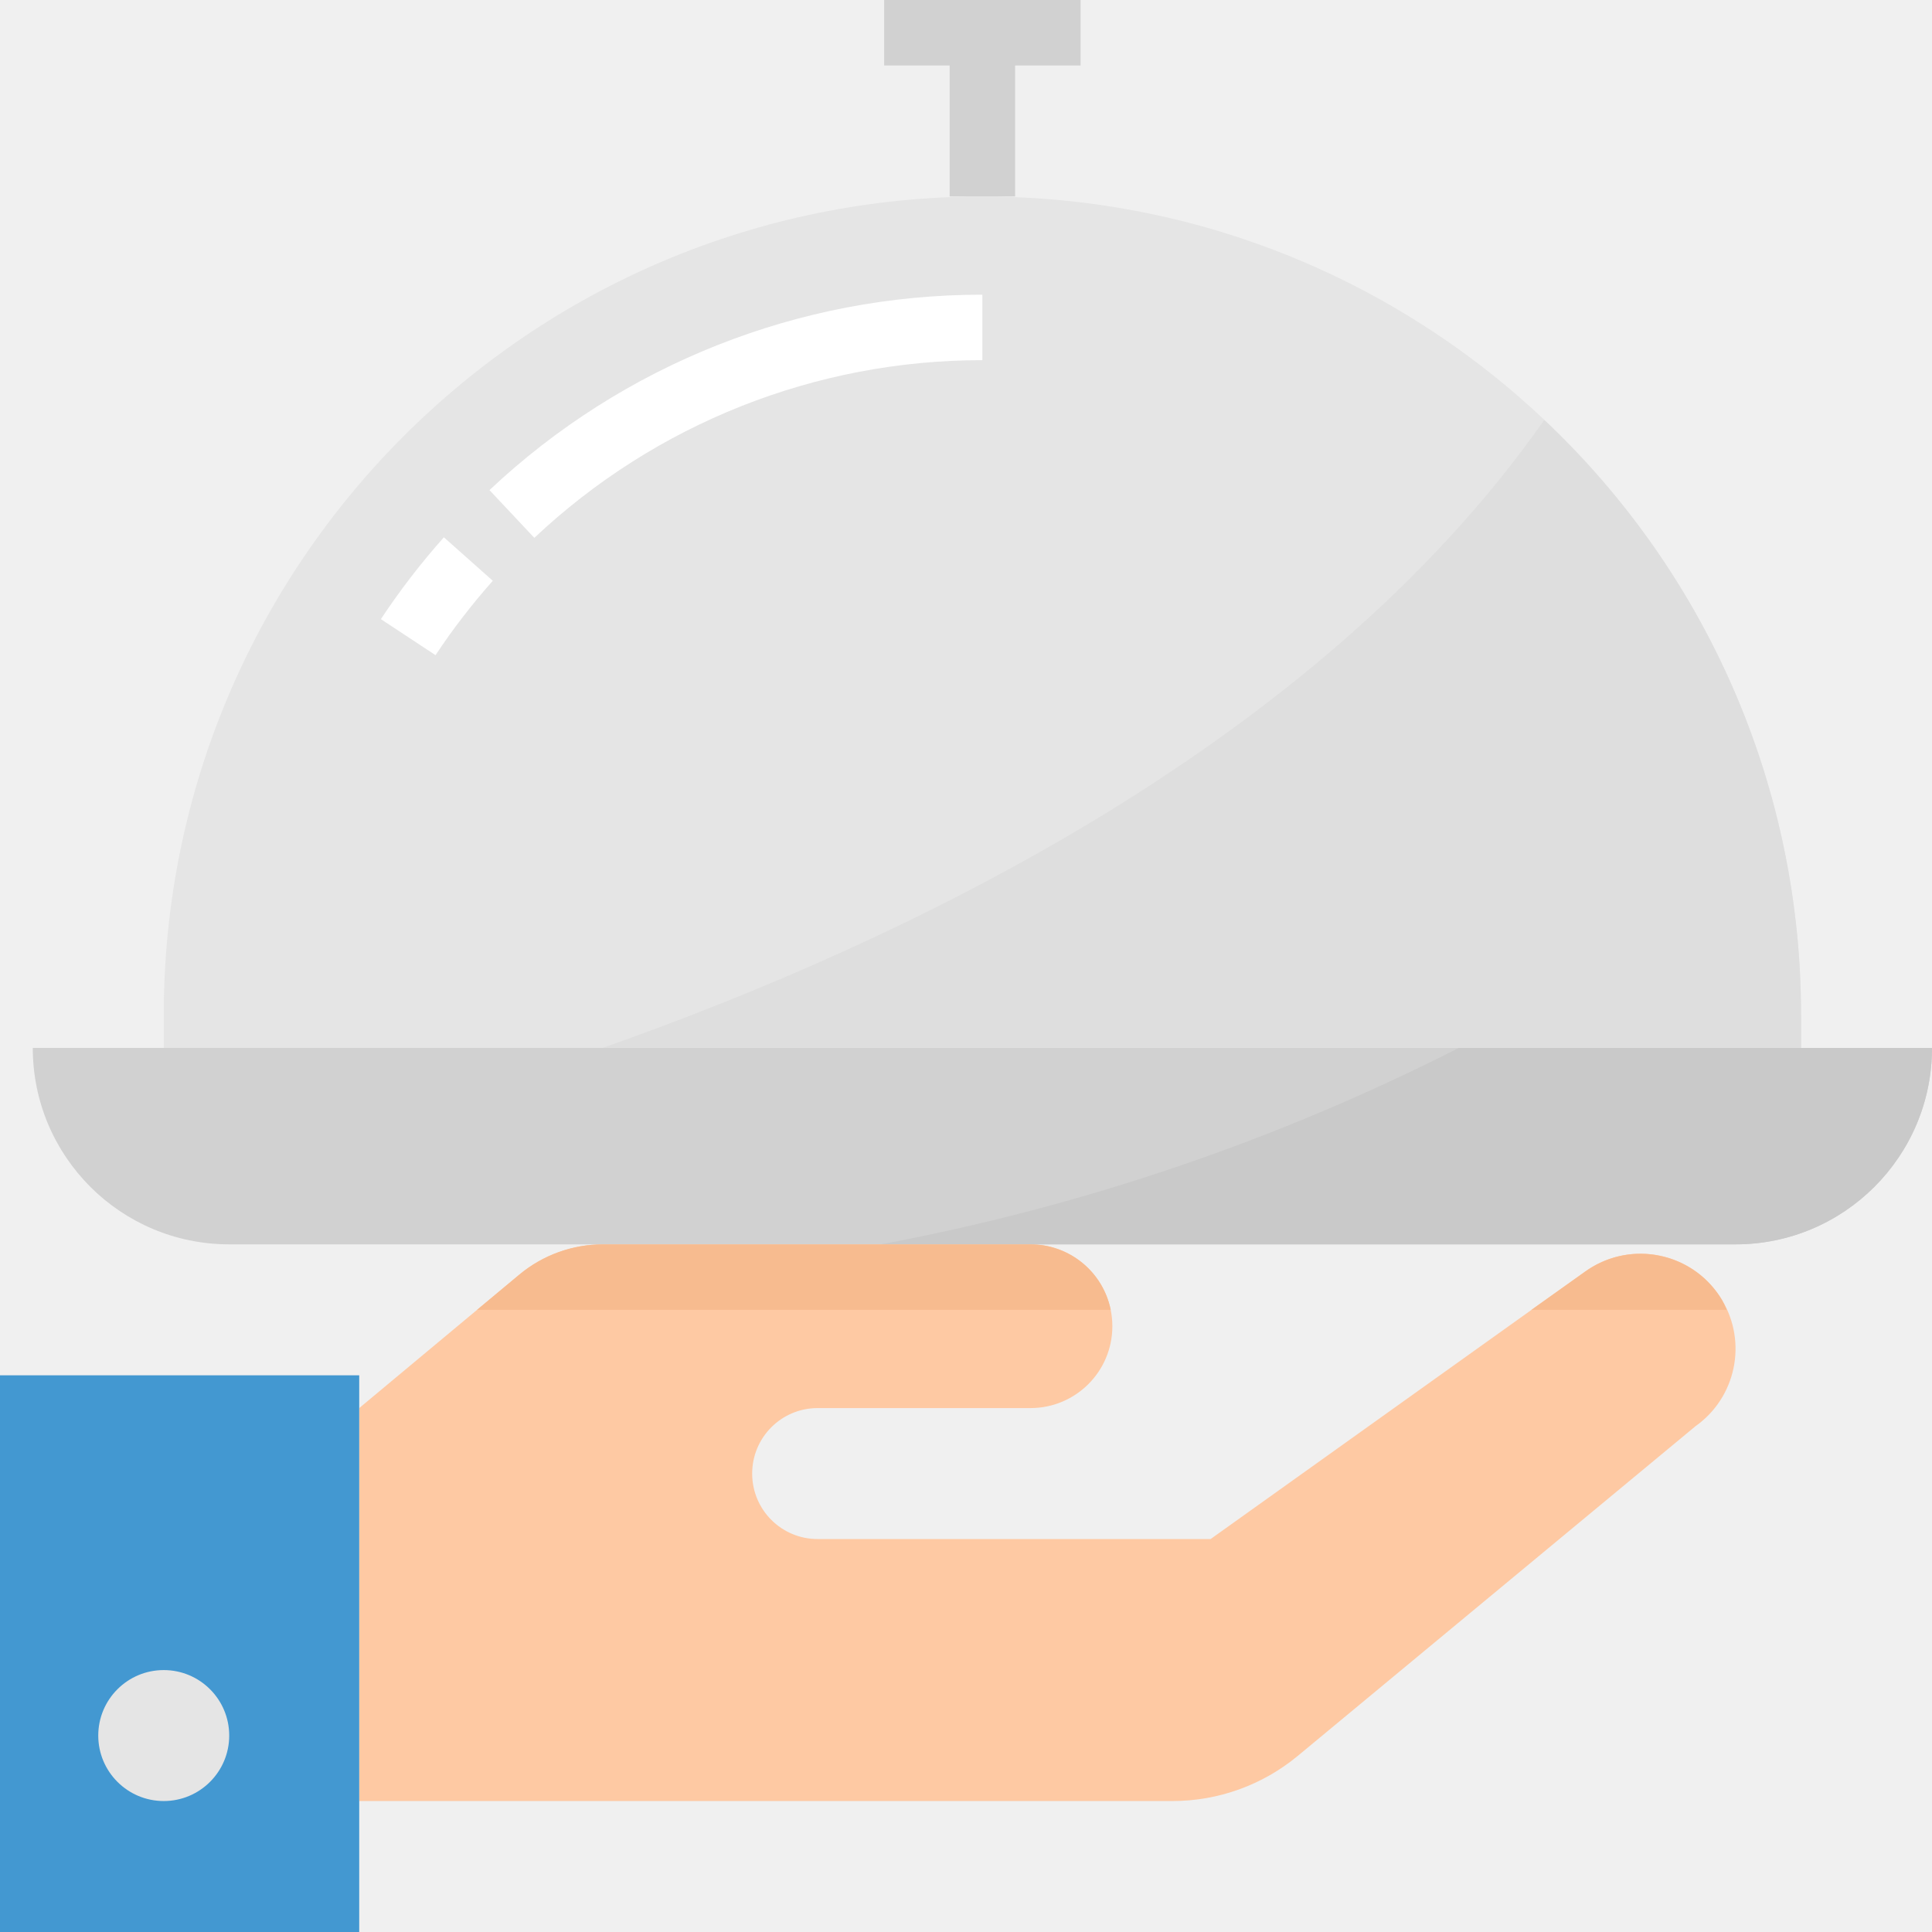
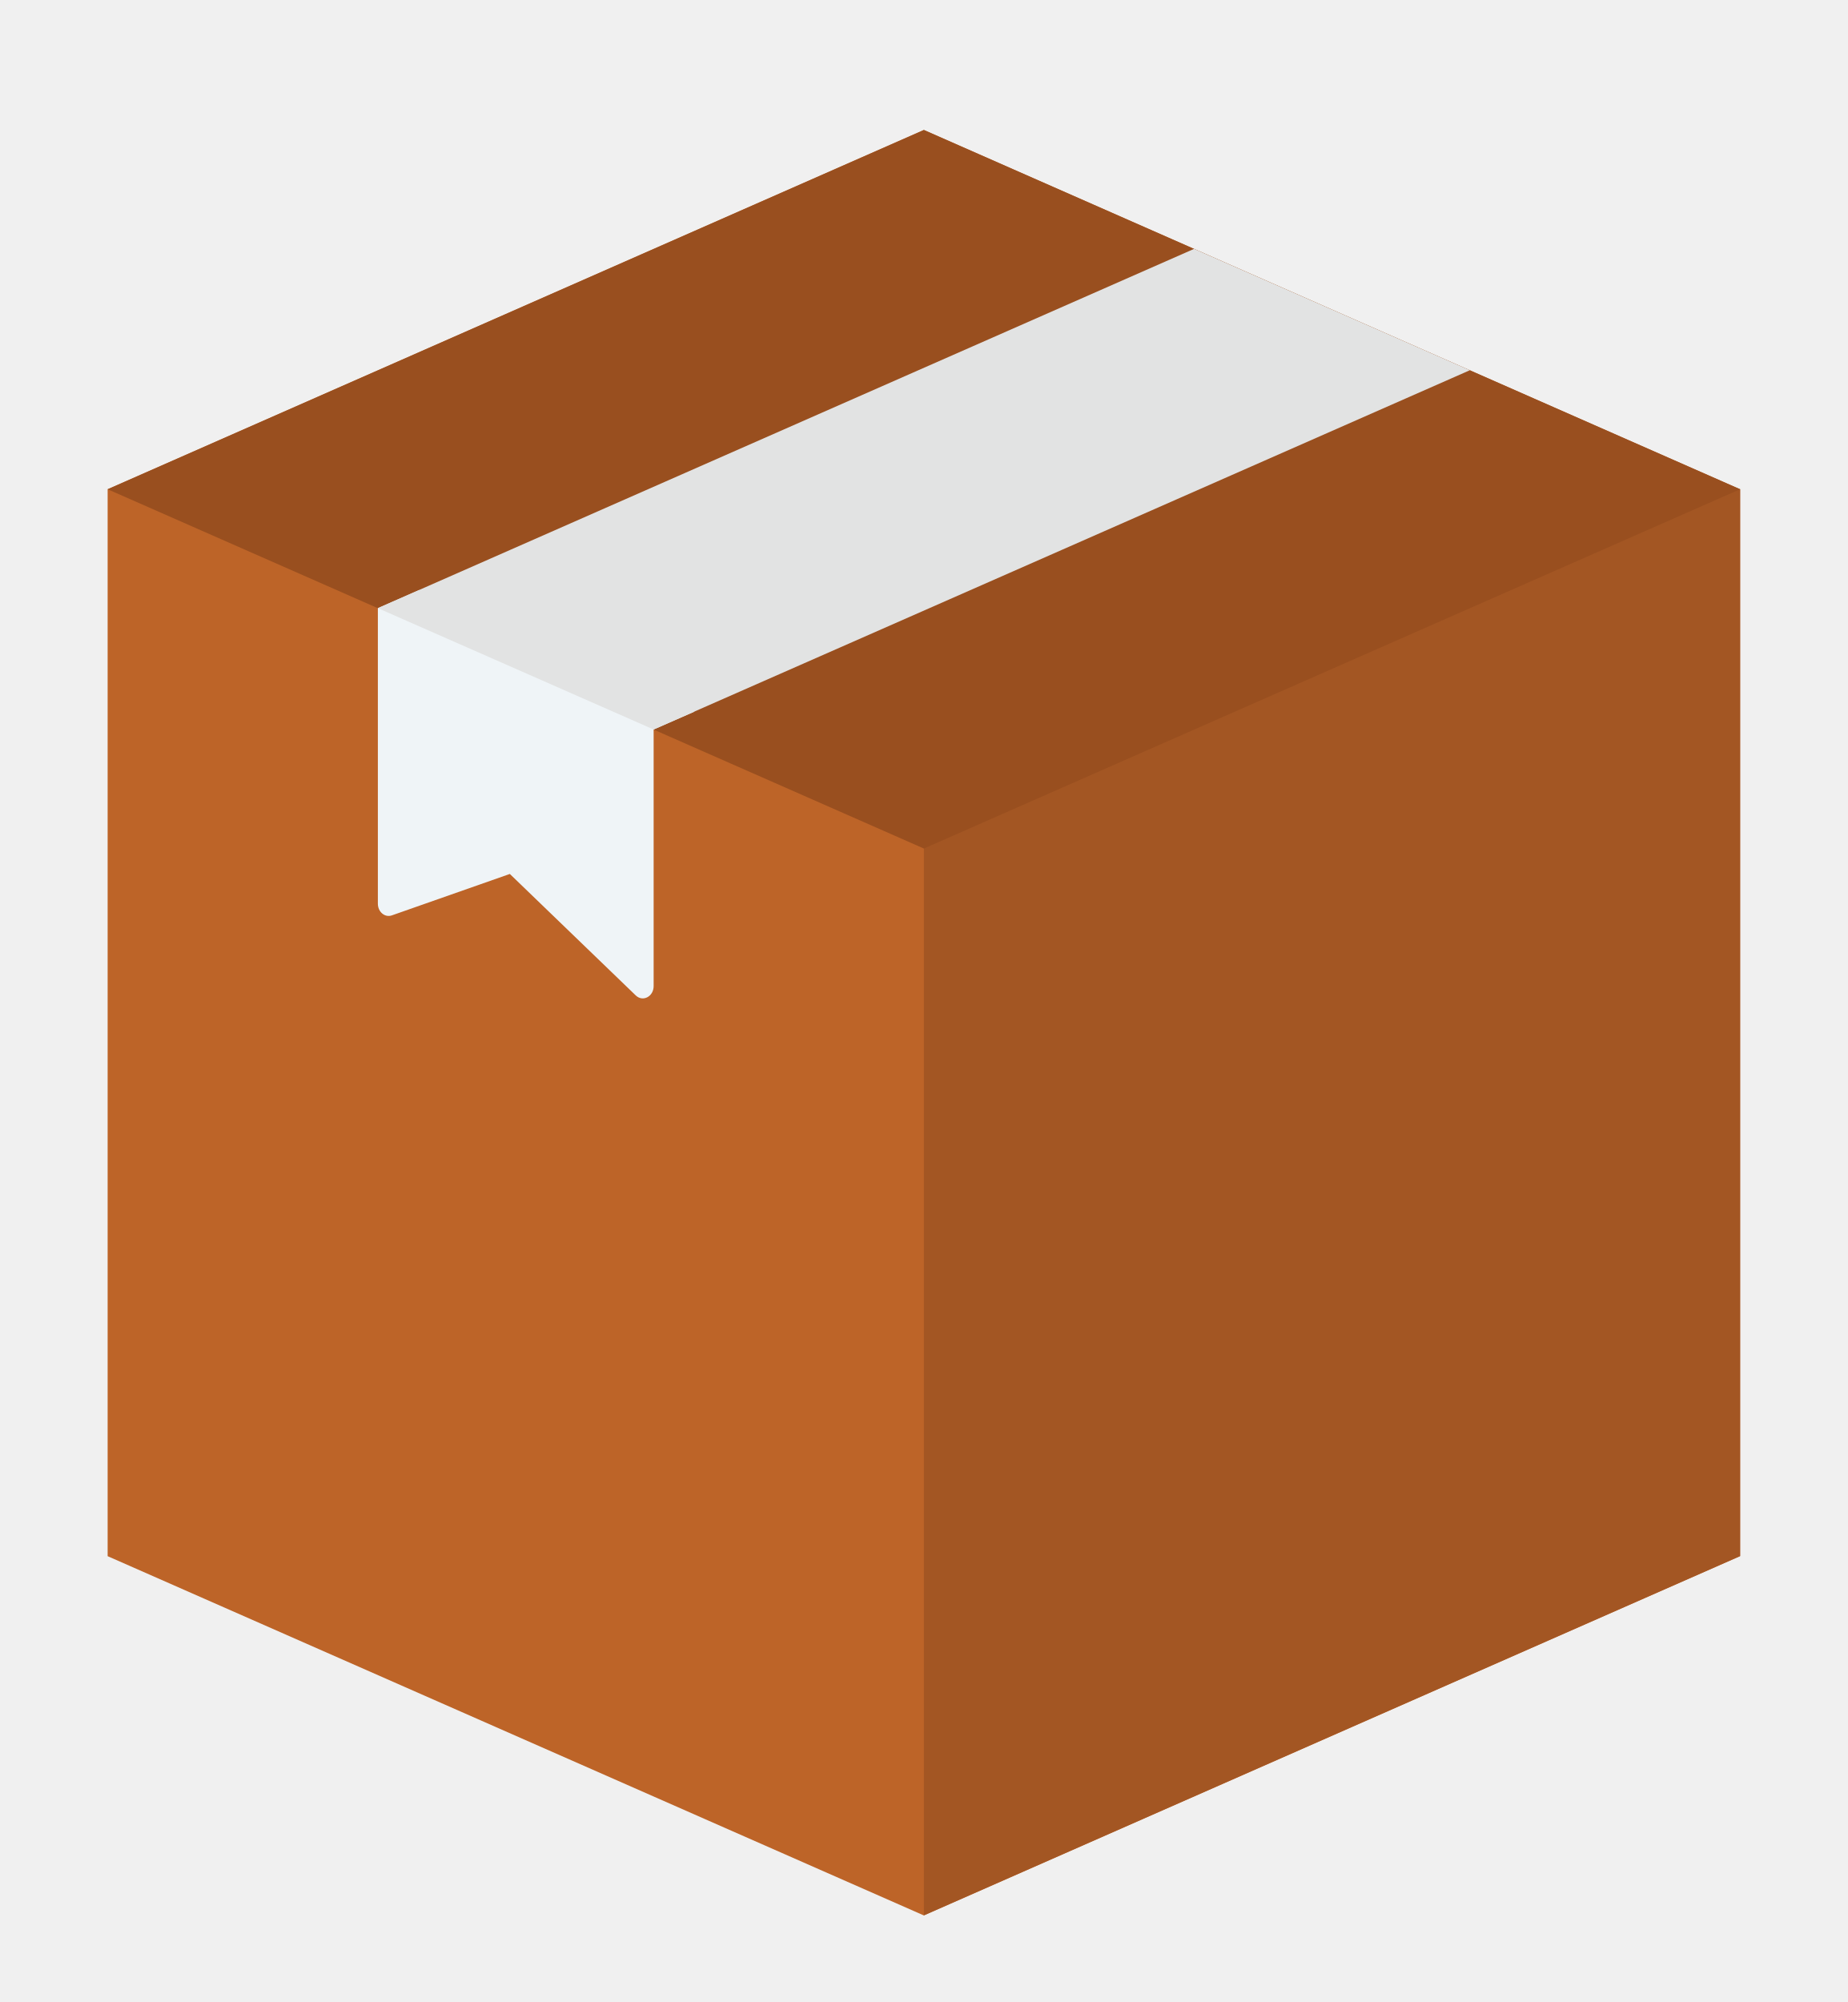
- <svg xmlns="http://www.w3.org/2000/svg" width="28" height="28" viewBox="0 0 28 28" fill="none">
-   <g clip-path="url(#clip0_3371_1398)">
-     <path d="M17.545 22.305L22.975 18.427C23.593 17.984 24.453 18.127 24.895 18.745C24.917 18.776 24.937 18.807 24.956 18.839C25.327 19.456 25.159 20.254 24.572 20.67L18.809 25.447C18.299 25.87 17.656 26.102 16.993 26.102H5.206V20.407L7.525 18.474C7.866 18.19 8.296 18.034 8.74 18.034H14.934C15.59 18.034 16.121 18.565 16.121 19.221C16.121 19.876 15.59 20.407 14.934 20.407H11.85C11.325 20.407 10.901 20.832 10.901 21.356C10.901 21.881 11.325 22.305 11.85 22.305H17.545V22.305Z" fill="#FEC9A3" />
-     <path d="M5.206 19.932H0V28H5.206V19.932Z" fill="#4398D1" />
-     <path d="M2.373 26.102C2.897 26.102 3.322 25.677 3.322 25.153C3.322 24.629 2.897 24.204 2.373 24.204C1.849 24.204 1.424 24.629 1.424 25.153C1.424 25.677 1.849 26.102 2.373 26.102Z" fill="#E5E5E5" />
-     <path d="M0.475 15.187H28C28 16.759 26.725 18.034 25.153 18.034H3.322C1.749 18.034 0.475 16.759 0.475 15.187Z" fill="#D1D1D1" />
-     <path d="M26.102 15.187H2.373V14.712C2.373 8.16 7.685 2.848 14.237 2.848C20.79 2.848 26.102 8.16 26.102 14.712V15.187Z" fill="#E5E5E5" />
-     <path d="M6.312 9.495L5.52 8.973C5.796 8.556 6.101 8.16 6.433 7.787L7.142 8.417C6.841 8.756 6.563 9.116 6.312 9.495Z" fill="white" />
-     <path d="M7.744 7.795L7.094 7.103C9.026 5.282 11.582 4.268 14.237 4.271V5.22C11.824 5.218 9.501 6.139 7.744 7.795Z" fill="white" />
-     <path d="M15.661 0H12.814V0.949H13.763V2.847H14.712V0.949H15.661V0Z" fill="#D1D1D1" />
-     <path d="M21.143 15.187C18.501 16.53 15.68 17.489 12.766 18.034H25.153C26.725 18.034 28 16.759 28 15.187H21.143Z" fill="#C9C9C9" />
-     <path d="M26.102 14.712C26.105 11.446 24.758 8.325 22.38 6.087C19.051 10.838 13.025 13.676 8.737 15.186H26.102V14.712Z" fill="#DEDEDE" />
-     <path d="M25.025 18.983C25.005 18.934 24.982 18.886 24.956 18.84C24.566 18.188 23.72 17.976 23.068 18.367C23.036 18.386 23.005 18.406 22.975 18.428L22.195 18.983H25.025Z" fill="#F7BB8F" />
-     <path d="M16.097 18.983C15.984 18.43 15.498 18.034 14.934 18.034H8.74C8.296 18.034 7.866 18.189 7.525 18.474L6.914 18.983L16.097 18.983Z" fill="#F7BB8F" />
+ <svg xmlns="http://www.w3.org/2000/svg" width="12" height="13" viewBox="0 0 12 13" fill="none">
+   <g clip-path="url(#clip0_15788_7421)">
+     <path fill-rule="evenodd" clip-rule="evenodd" d="M6 0.844L11.301 3.177V10.105L6 12.438L0.699 10.105V3.177L6 0.844Z" fill="#BD6428" />
+     <path fill-rule="evenodd" clip-rule="evenodd" d="M6 4.027L11.301 3.176V10.104L6 12.437V4.027Z" fill="#A35623" />
+     <path fill-rule="evenodd" clip-rule="evenodd" d="M6 0.844L11.301 3.177L6 5.51L0.699 3.177L6 0.844Z" fill="#994F1F" />
+     <path fill-rule="evenodd" clip-rule="evenodd" d="M2.454 3.949L2.723 3.831L4.51 4.621L4.245 4.737V6.403C4.245 6.471 4.175 6.508 4.129 6.464L3.311 5.675L2.545 5.944C2.5 5.96 2.454 5.922 2.454 5.868L2.454 3.949Z" fill="#EFF4F7" />
+     <path fill-rule="evenodd" clip-rule="evenodd" d="M7.755 1.616L9.546 2.404C7.779 3.182 6.012 3.96 4.245 4.737L2.454 3.949L7.755 1.616Z" fill="#E2E3E3" />
  </g>
  <defs>
-     <clipPath id="clip0_3371_1398">
-       <rect width="28" height="28" fill="white" />
+     <clipPath id="clip0_15788_7421">
+       <rect width="12" height="12" fill="white" transform="translate(0 0.640625)" />
    </clipPath>
  </defs>
</svg>
